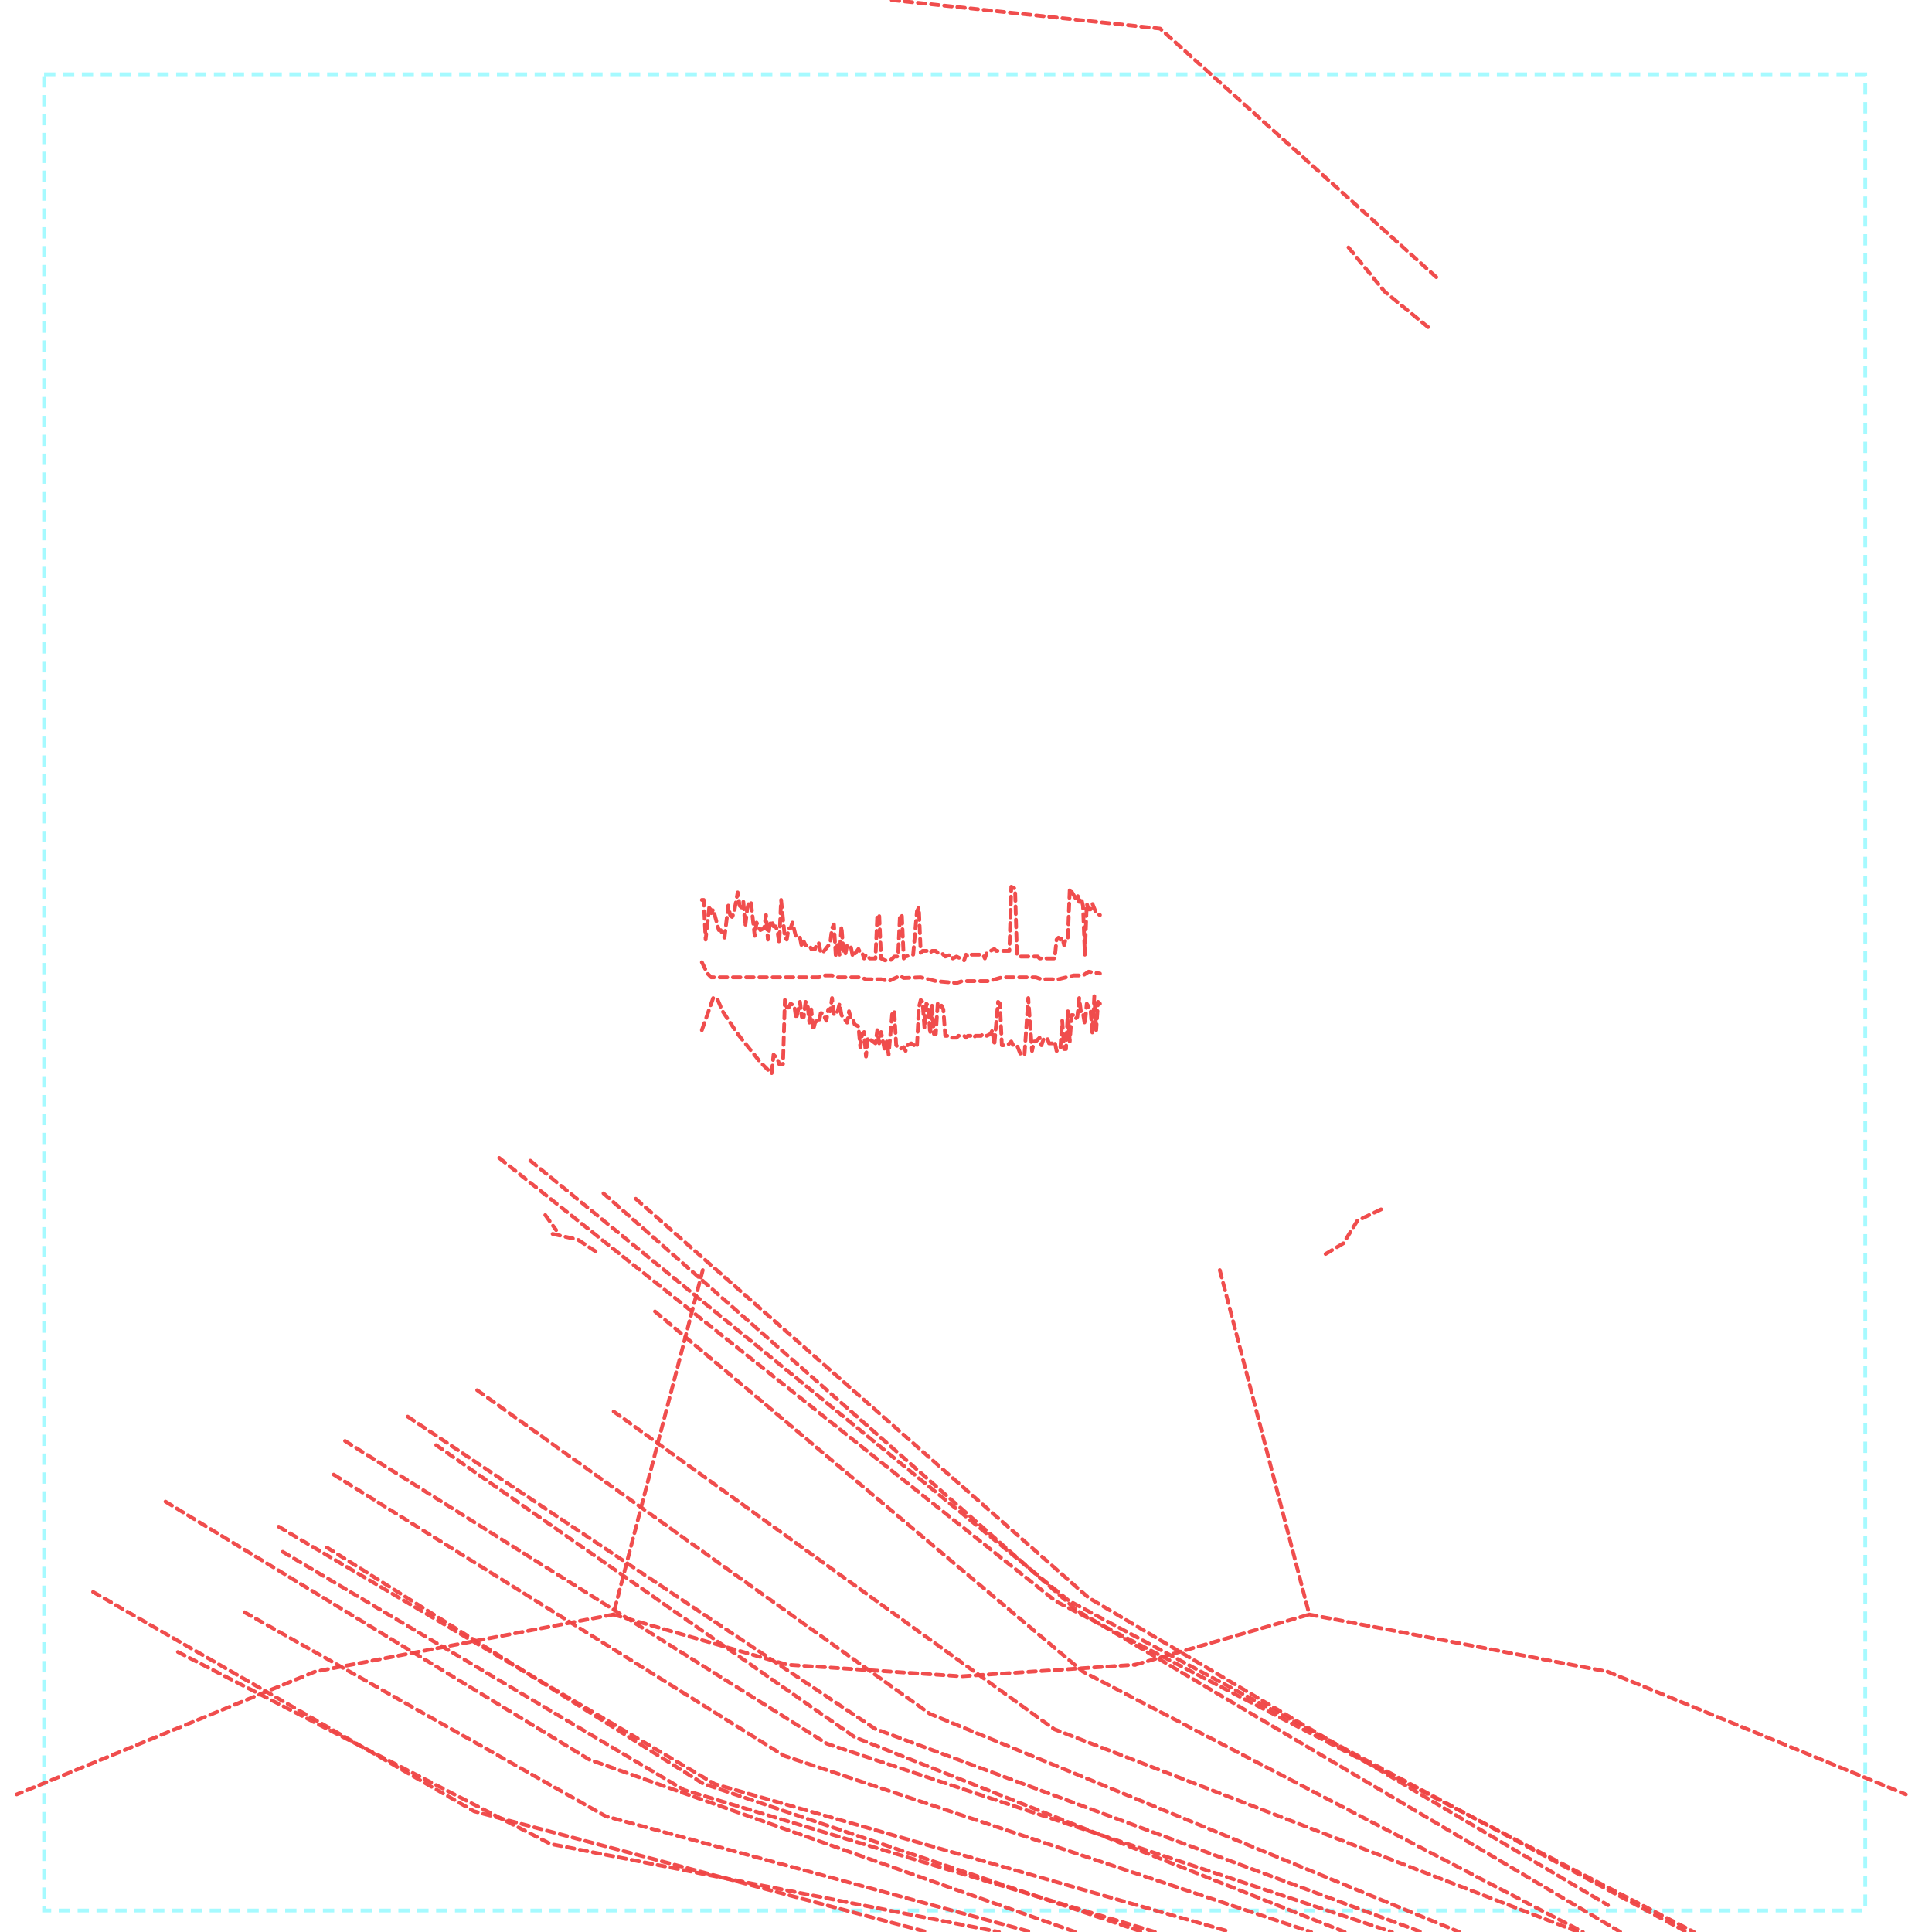
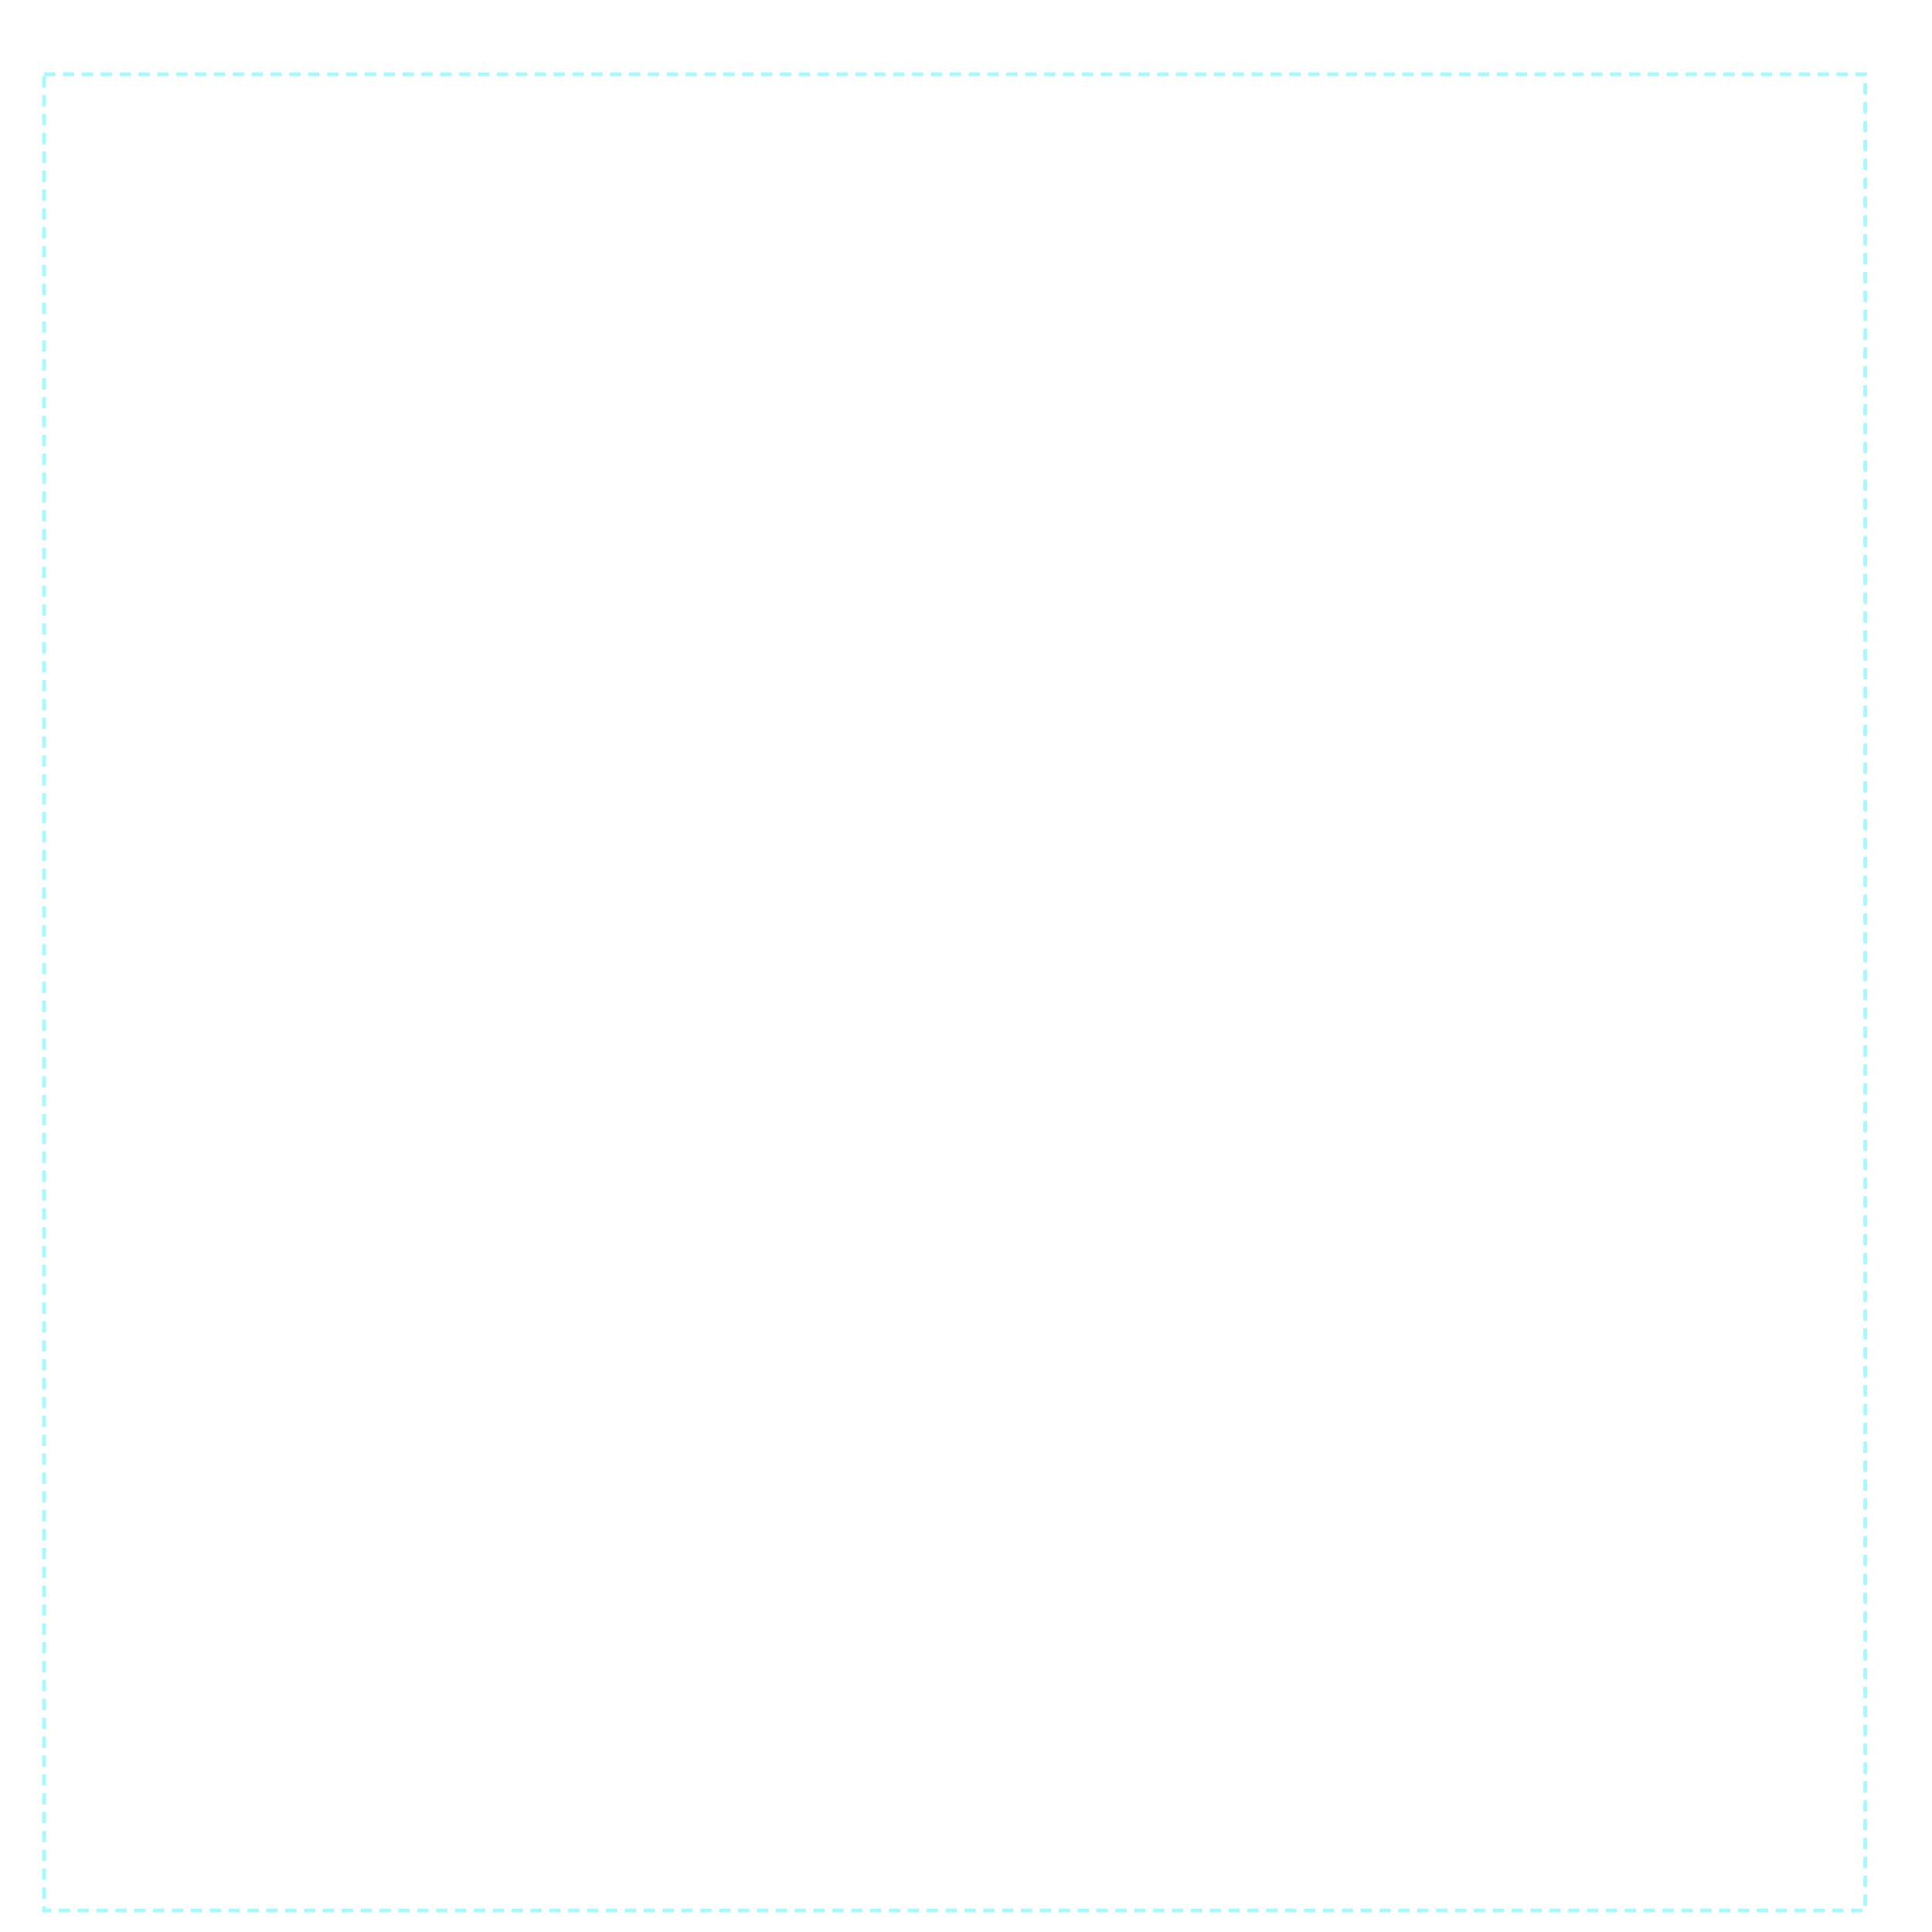
<svg xmlns="http://www.w3.org/2000/svg" viewBox="0 0 1024 1024" width="1024" height="1024">
  <rect width="1024" height="1024" fill="#ffffff" />
  <g id="candidates">
    <path d="M 23.37 39.37 L 988.63 39.37 L 988.63 1012.62 L 23.37 1012.62 Z" fill="none" stroke="rgba(0, 240, 255, 0.35)" stroke-width="2" stroke-dasharray="6,4" />
-     <path d="M 325.05 855.72 L 166.94 886.02 L 8.85 951.07" fill="none" stroke="#ef4444" stroke-width="2" stroke-dasharray="4,3" stroke-linecap="round" stroke-linejoin="round" opacity="0.95" />
-     <path d="M 693.95 855.72 L 852.05 886.02 L 1010.15 951.07" fill="none" stroke="#ef4444" stroke-width="2" stroke-dasharray="4,3" stroke-linecap="round" stroke-linejoin="round" opacity="0.95" />
-     <path d="M 289.00 644.00 L 294.78 652.00" fill="none" stroke="#ef4444" stroke-width="2" stroke-dasharray="4,3" stroke-linecap="round" stroke-linejoin="round" opacity="0.95" />
-     <path d="M 292.90 654.00 L 306.22 657.00 L 316.77 664.00" fill="none" stroke="#ef4444" stroke-width="2" stroke-dasharray="4,3" stroke-linecap="round" stroke-linejoin="round" opacity="0.95" />
-     <path d="M 732.00 641.00 L 719.44 647.00 L 712.00 659.00 L 702.00 665.00" fill="none" stroke="#ef4444" stroke-width="2" stroke-dasharray="4,3" stroke-linecap="round" stroke-linejoin="round" opacity="0.95" />
-     <path d="M 372.48 673.19 L 325.05 855.72" fill="none" stroke="#ef4444" stroke-width="2" stroke-dasharray="4,3" stroke-linecap="round" stroke-linejoin="round" opacity="0.95" />
-     <path d="M 646.52 673.19 L 693.95 855.72" fill="none" stroke="#ef4444" stroke-width="2" stroke-dasharray="4,3" stroke-linecap="round" stroke-linejoin="round" opacity="0.95" />
-     <path d="M 372.00 477.00 L 373.00 477.00 L 374.00 498.00 L 376.00 480.00 L 377.00 484.00 L 378.00 482.00 L 381.00 493.00 L 382.00 493.00 L 384.00 497.00 L 386.00 480.00 L 387.00 485.00 L 388.00 486.00 L 389.00 484.00 L 391.00 473.00 L 392.00 480.00 L 393.00 481.00 L 394.00 478.00 L 395.00 491.00 L 396.00 482.00 L 397.00 478.00 L 398.00 478.00 L 400.01 496.01 L 401.00 489.00 L 403.00 493.00 L 405.00 492.00 L 406.00 485.00 L 407.00 498.00 L 408.00 490.00 L 409.00 488.00 L 410.00 491.00 L 411.00 491.00 L 412.00 493.00 L 413.00 500.00 L 414.00 477.00 L 416.00 497.00 L 417.00 498.00 L 418.00 492.00 L 419.00 492.00 L 420.00 489.00 L 422.00 497.00 L 424.00 497.00 L 425.00 502.00 L 426.00 499.00 L 427.00 501.00 L 429.00 501.00 L 430.00 503.00 L 432.01 503.00 L 433.00 500.00 L 434.00 500.00 L 435.00 505.00 L 436.00 505.00 L 440.00 500.00 L 441.00 492.00 L 442.00 490.00 L 443.00 507.00 L 444.00 500.00 L 445.00 506.00 L 446.00 491.00 L 447.00 504.00 L 448.00 506.00 L 449.00 501.00 L 450.00 501.00 L 451.00 502.00 L 452.00 507.00 L 455.00 503.00 L 456.00 505.00 L 457.00 505.00 L 458.00 508.00 L 459.00 506.00 L 461.00 508.00 L 464.01 508.00 L 465.00 485.00 L 466.00 485.00 L 467.00 508.00 L 469.00 509.00 L 472.00 509.00 L 474.00 507.00 L 476.00 507.00 L 477.00 485.00 L 478.00 485.00 L 479.00 508.00 L 480.00 507.00 L 484.00 506.00 L 486.00 483.00 L 487.00 481.00 L 488.00 505.00 L 489.00 504.00 L 492.00 504.00 L 493.00 505.00 L 494.00 504.00 L 496.01 504.00 L 497.00 505.00 L 499.00 505.00 L 501.00 507.00 L 504.00 506.00 L 505.00 508.00 L 507.00 507.00 L 511.00 509.00 L 512.00 506.00 L 513.00 507.00 L 514.00 506.00 L 521.00 506.00 L 522.00 508.00 L 523.00 505.00 L 527.00 503.00 L 528.01 504.00 L 535.00 504.00 L 536.00 470.00 L 538.00 471.00 L 539.00 506.00 L 540.00 507.00 L 550.00 507.00 L 551.00 508.00 L 559.00 508.00 L 560.01 498.00 L 561.00 497.00 L 562.00 498.00 L 563.00 497.00 L 564.00 501.00 L 565.00 497.00 L 566.00 497.00 L 567.00 471.00 L 570.00 476.00 L 571.00 474.00 L 572.00 478.00 L 573.00 476.00 L 574.00 480.00 L 575.00 506.00 L 576.00 479.00 L 577.00 482.00 L 578.00 482.00 L 579.00 479.00 L 581.00 484.00 L 583.00 485.00" fill="none" stroke="#ef4444" stroke-width="2" stroke-dasharray="4,3" stroke-linecap="round" stroke-linejoin="round" opacity="0.95" />
-     <path d="M 372.00 510.00 L 375.00 516.00 L 377.00 518.00 L 434.00 518.00 L 437.00 517.00 L 441.00 517.00 L 444.00 518.00 L 456.00 518.00 L 459.00 519.00 L 467.00 519.00 L 471.00 520.00 L 477.00 517.22 L 479.00 518.34 L 488.00 518.00 L 496.01 520.00 L 507.00 521.00 L 510.00 520.00 L 524.00 520.00 L 531.00 518.00 L 549.00 518.00 L 552.00 519.00 L 561.00 519.00 L 569.00 517.00 L 574.00 517.00 L 577.00 515.00 L 583.00 516.00" fill="none" stroke="#ef4444" stroke-width="2" stroke-dasharray="4,3" stroke-linecap="round" stroke-linejoin="round" opacity="0.95" />
-     <path d="M 372.00 546.00 L 378.00 529.00 L 380.00 529.00 L 383.00 536.00 L 391.00 548.00 L 403.00 563.00 L 409.00 569.00 L 410.00 559.00 L 412.00 561.00 L 413.00 564.00 L 415.00 564.00 L 416.00 530.00 L 417.00 534.00 L 418.00 534.00 L 419.00 532.00 L 421.00 533.00 L 422.00 540.00 L 424.00 531.00 L 425.00 539.00 L 426.00 539.00 L 427.00 531.00 L 428.00 532.00 L 429.00 542.00 L 430.00 535.00 L 431.00 546.00 L 432.01 542.00 L 433.00 541.00 L 434.00 542.00 L 435.00 537.00 L 436.00 537.00 L 438.00 541.00 L 439.00 535.00 L 440.00 536.00 L 441.00 529.00 L 442.00 538.00 L 444.00 536.00 L 445.00 532.00 L 446.00 538.00 L 449.00 542.00 L 450.00 536.00 L 451.00 540.00 L 452.00 540.00 L 453.00 543.00 L 455.00 544.00 L 456.00 555.00 L 457.00 548.00 L 458.00 547.00 L 459.00 560.01 L 460.00 550.00 L 464.01 553.00 L 465.00 546.00 L 466.00 553.00 L 467.00 547.00 L 469.00 557.00 L 470.00 552.00 L 471.00 559.00 L 473.00 536.00 L 474.00 536.00 L 475.00 554.00 L 477.00 556.00 L 479.00 555.00 L 480.00 557.00 L 481.00 554.00 L 483.00 553.00 L 486.00 555.00 L 487.00 534.00 L 488.00 530.00 L 489.00 531.00 L 490.00 545.00 L 491.00 532.00 L 492.00 533.00 L 493.00 548.00 L 494.00 533.00 L 495.00 548.00 L 496.01 548.00 L 497.00 532.00 L 498.00 534.00 L 499.00 533.00 L 500.00 535.00 L 501.00 549.00 L 503.00 549.00 L 504.00 550.00 L 507.00 550.00 L 508.00 549.00 L 511.00 549.00 L 512.00 550.00 L 513.00 549.00 L 515.00 549.00 L 516.00 550.00 L 517.00 549.00 L 520.00 549.00 L 521.00 548.00 L 523.00 549.00 L 525.00 548.00 L 526.00 546.00 L 527.00 554.00 L 529.00 531.00 L 530.00 532.00 L 531.00 554.00 L 534.00 554.00 L 536.00 552.00 L 537.00 554.00 L 539.00 554.00 L 541.00 559.00 L 543.00 559.00 L 545.00 529.00 L 547.00 557.00 L 548.00 552.00 L 549.00 552.00 L 551.00 550.00 L 552.00 554.00 L 553.00 551.00 L 555.00 550.00 L 556.00 553.00 L 558.00 553.00 L 559.00 552.00 L 560.01 557.00 L 562.00 556.00 L 563.00 541.00 L 564.00 556.00 L 565.00 556.00 L 566.00 536.00 L 567.00 552.00 L 568.00 538.00 L 569.00 538.00 L 570.00 540.00 L 571.00 539.00 L 572.00 529.00 L 573.00 537.00 L 574.00 537.00 L 575.00 543.00 L 576.00 532.00 L 578.00 535.00 L 579.00 548.00 L 580.00 528.01 L 581.00 546.00 L 582.00 531.00 L 583.00 532.00" fill="none" stroke="#ef4444" stroke-width="2" stroke-dasharray="4,3" stroke-linecap="round" stroke-linejoin="round" opacity="0.95" />
-     <path d="M 325.05 855.72 L 417.27 882.34 L 509.50 888.48 L 601.72 882.34" fill="none" stroke="#ef4444" stroke-width="2" stroke-dasharray="4,3" stroke-linecap="round" stroke-linejoin="round" opacity="0.95" />
-     <path d="M 601.72 882.34 L 693.95 855.72" fill="none" stroke="#ef4444" stroke-width="2" stroke-dasharray="4,3" stroke-linecap="round" stroke-linejoin="round" opacity="0.95" />
-     <path d="M 472.61 0.00 L 614.90 15.16 L 762.46 147.96" fill="none" stroke="#ef4444" stroke-width="2" stroke-dasharray="4,3" stroke-linecap="round" stroke-linejoin="round" opacity="0.95" />
-     <path d="M 319.85 632.51 L 570.92 853.63 L 858.85 1024.00" fill="none" stroke="#ef4444" stroke-width="2" stroke-dasharray="4,3" stroke-linecap="round" stroke-linejoin="round" opacity="0.95" />
-     <path d="M 336.96 635.38 L 576.99 846.84 L 852.28 1009.79" fill="none" stroke="#ef4444" stroke-width="2" stroke-dasharray="4,3" stroke-linecap="round" stroke-linejoin="round" opacity="0.95" />
-     <path d="M 281.10 615.21 L 566.56 848.45 L 893.93 1024.00" fill="none" stroke="#ef4444" stroke-width="2" stroke-dasharray="4,3" stroke-linecap="round" stroke-linejoin="round" opacity="0.95" />
-     <path d="M 264.59 613.75 L 559.55 848.68 L 897.81 1024.00" fill="none" stroke="#ef4444" stroke-width="2" stroke-dasharray="4,3" stroke-linecap="round" stroke-linejoin="round" opacity="0.95" />
-     <path d="M 347.15 695.10 L 573.87 885.95 L 838.97 1024.00" fill="none" stroke="#ef4444" stroke-width="2" stroke-dasharray="4,3" stroke-linecap="round" stroke-linejoin="round" opacity="0.95" />
-     <path d="M 325.25 748.13 L 558.79 916.52 L 836.58 1024.00" fill="none" stroke="#ef4444" stroke-width="2" stroke-dasharray="4,3" stroke-linecap="round" stroke-linejoin="round" opacity="0.95" />
-     <path d="M 252.91 736.84 L 492.87 908.37 L 773.44 1024.00" fill="none" stroke="#ef4444" stroke-width="2" stroke-dasharray="4,3" stroke-linecap="round" stroke-linejoin="round" opacity="0.95" />
-     <path d="M 216.09 750.83 L 463.72 916.25 L 753.24 1024.00" fill="none" stroke="#ef4444" stroke-width="2" stroke-dasharray="4,3" stroke-linecap="round" stroke-linejoin="round" opacity="0.95" />
-     <path d="M 231.20 765.95 L 453.18 920.83 L 712.72 1024.00" fill="none" stroke="#ef4444" stroke-width="2" stroke-dasharray="4,3" stroke-linecap="round" stroke-linejoin="round" opacity="0.95" />
-     <path d="M 176.88 781.56 L 415.67 930.63 L 694.94 1024.00" fill="none" stroke="#ef4444" stroke-width="2" stroke-dasharray="4,3" stroke-linecap="round" stroke-linejoin="round" opacity="0.95" />
-     <path d="M 173.27 820.18 L 372.56 945.31 L 605.57 1024.00" fill="none" stroke="#ef4444" stroke-width="2" stroke-dasharray="4,3" stroke-linecap="round" stroke-linejoin="round" opacity="0.95" />
-     <path d="M 182.88 763.75 L 438.29 924.21 L 737.78 1024.00" fill="none" stroke="#ef4444" stroke-width="2" stroke-dasharray="4,3" stroke-linecap="round" stroke-linejoin="round" opacity="0.95" />
-     <path d="M 149.85 822.48 L 362.56 948.72 L 612.29 1024.00" fill="none" stroke="#ef4444" stroke-width="2" stroke-dasharray="4,3" stroke-linecap="round" stroke-linejoin="round" opacity="0.95" />
-     <path d="M 87.73 795.89 L 312.36 932.64 L 569.97 1024.00" fill="none" stroke="#ef4444" stroke-width="2" stroke-dasharray="4,3" stroke-linecap="round" stroke-linejoin="round" opacity="0.95" />
-     <path d="M 147.71 809.16 L 378.91 945.59 L 652.26 1024.00" fill="none" stroke="#ef4444" stroke-width="2" stroke-dasharray="4,3" stroke-linecap="round" stroke-linejoin="round" opacity="0.95" />
-     <path d="M 129.61 854.52 L 321.05 962.65 L 546.49 1024.00" fill="none" stroke="#ef4444" stroke-width="2" stroke-dasharray="4,3" stroke-linecap="round" stroke-linejoin="round" opacity="0.95" />
-     <path d="M 94.30 875.59 L 291.87 977.37 L 529.50 1024.00" fill="none" stroke="#ef4444" stroke-width="2" stroke-dasharray="4,3" stroke-linecap="round" stroke-linejoin="round" opacity="0.95" />
-     <path d="M 49.34 843.77 L 251.32 960.03 L 491.30 1024.00" fill="none" stroke="#ef4444" stroke-width="2" stroke-dasharray="4,3" stroke-linecap="round" stroke-linejoin="round" opacity="0.95" />
-     <path d="M 714.73 131.14 L 733.85 154.52 L 757.23 173.64" fill="none" stroke="#ef4444" stroke-width="2" stroke-dasharray="4,3" stroke-linecap="round" stroke-linejoin="round" opacity="0.95" />
  </g>
</svg>
